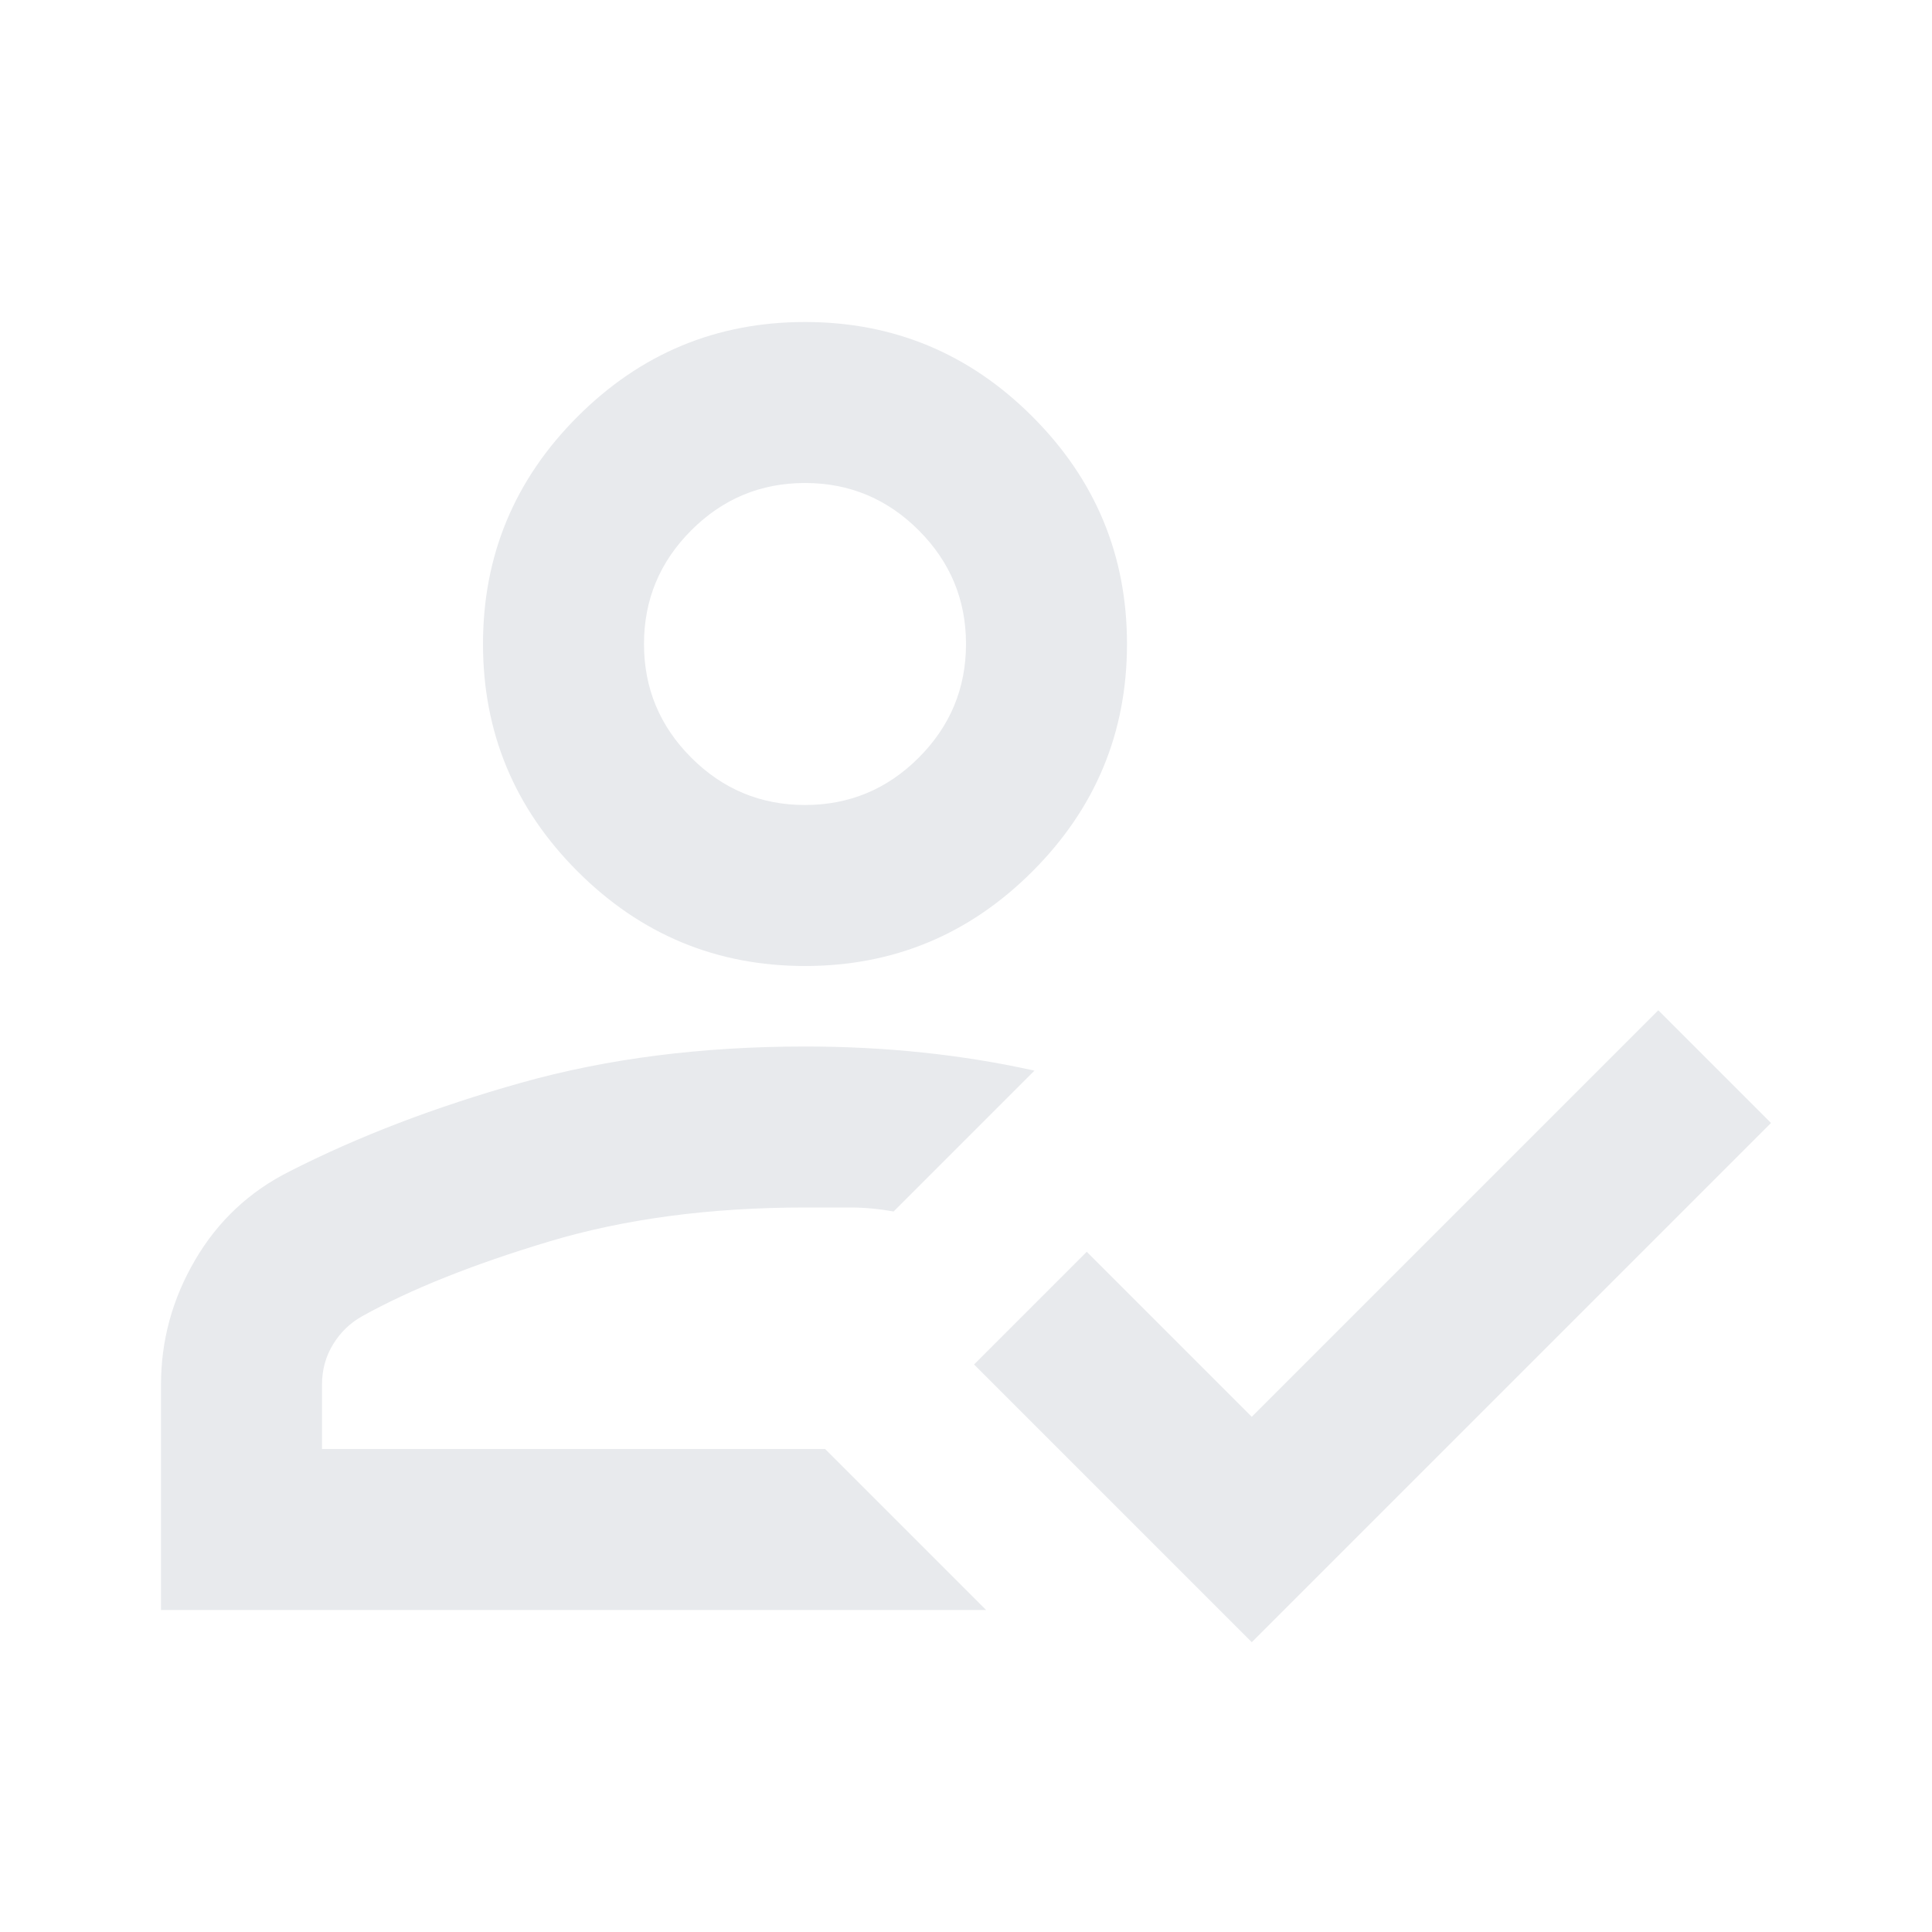
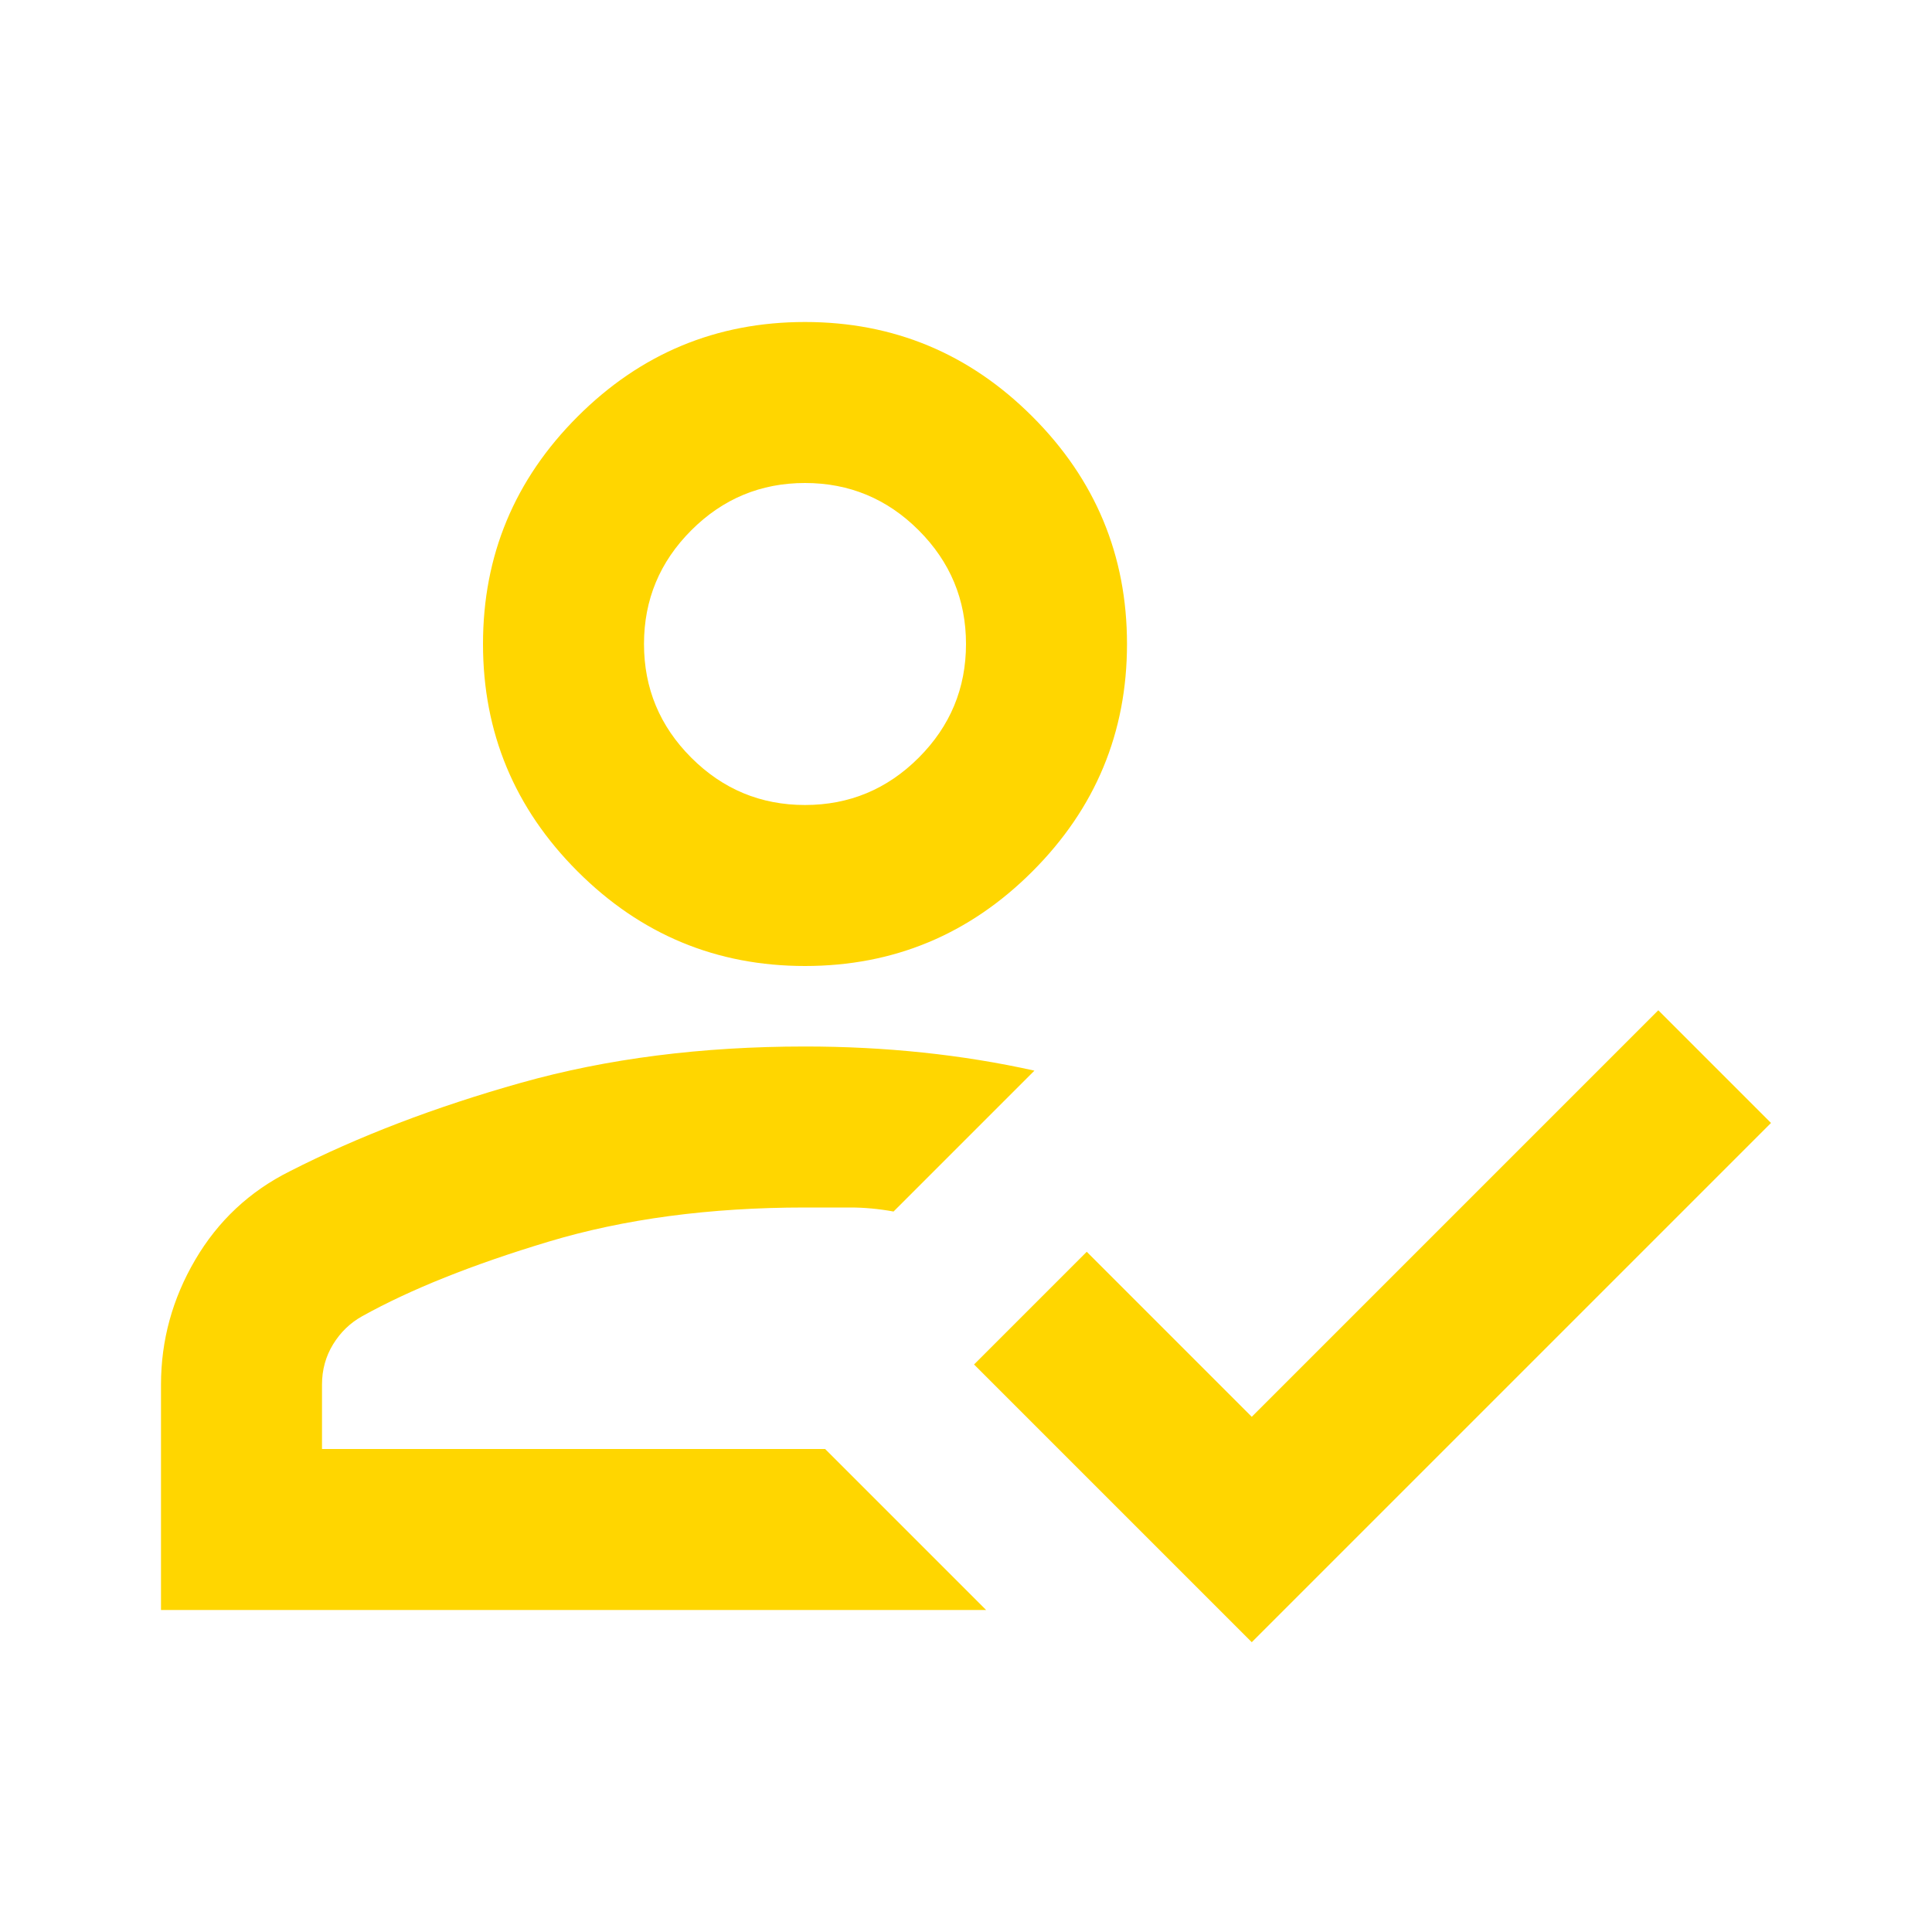
- <svg xmlns="http://www.w3.org/2000/svg" height="24px" viewBox="0 -960 960 960" width="24px" fill="#e8eaed">
+ <svg xmlns="http://www.w3.org/2000/svg" height="24px" viewBox="0 -960 960 960" width="24px" fill="#ffd600">
  <path d="M80-160v-112q0-33 17-62t47-44q51-26 115-44t141-18q30 0 58.5 3t55.5 9l-70 70q-11-2-21.5-2H400q-71 0-127.5 17T180-306q-9 5-14.5 14t-5.5 20v32h250l80 80H80Zm542 16L484-282l56-56 82 82 202-202 56 56-258 258ZM400-480q-66 0-113-47t-47-113q0-66 47-113t113-47q66 0 113 47t47 113q0 66-47 113t-113 47Zm10 240Zm-10-320q33 0 56.5-23.5T480-640q0-33-23.5-56.5T400-720q-33 0-56.5 23.5T320-640q0 33 23.5 56.5T400-560Zm0-80Z" />
</svg>
